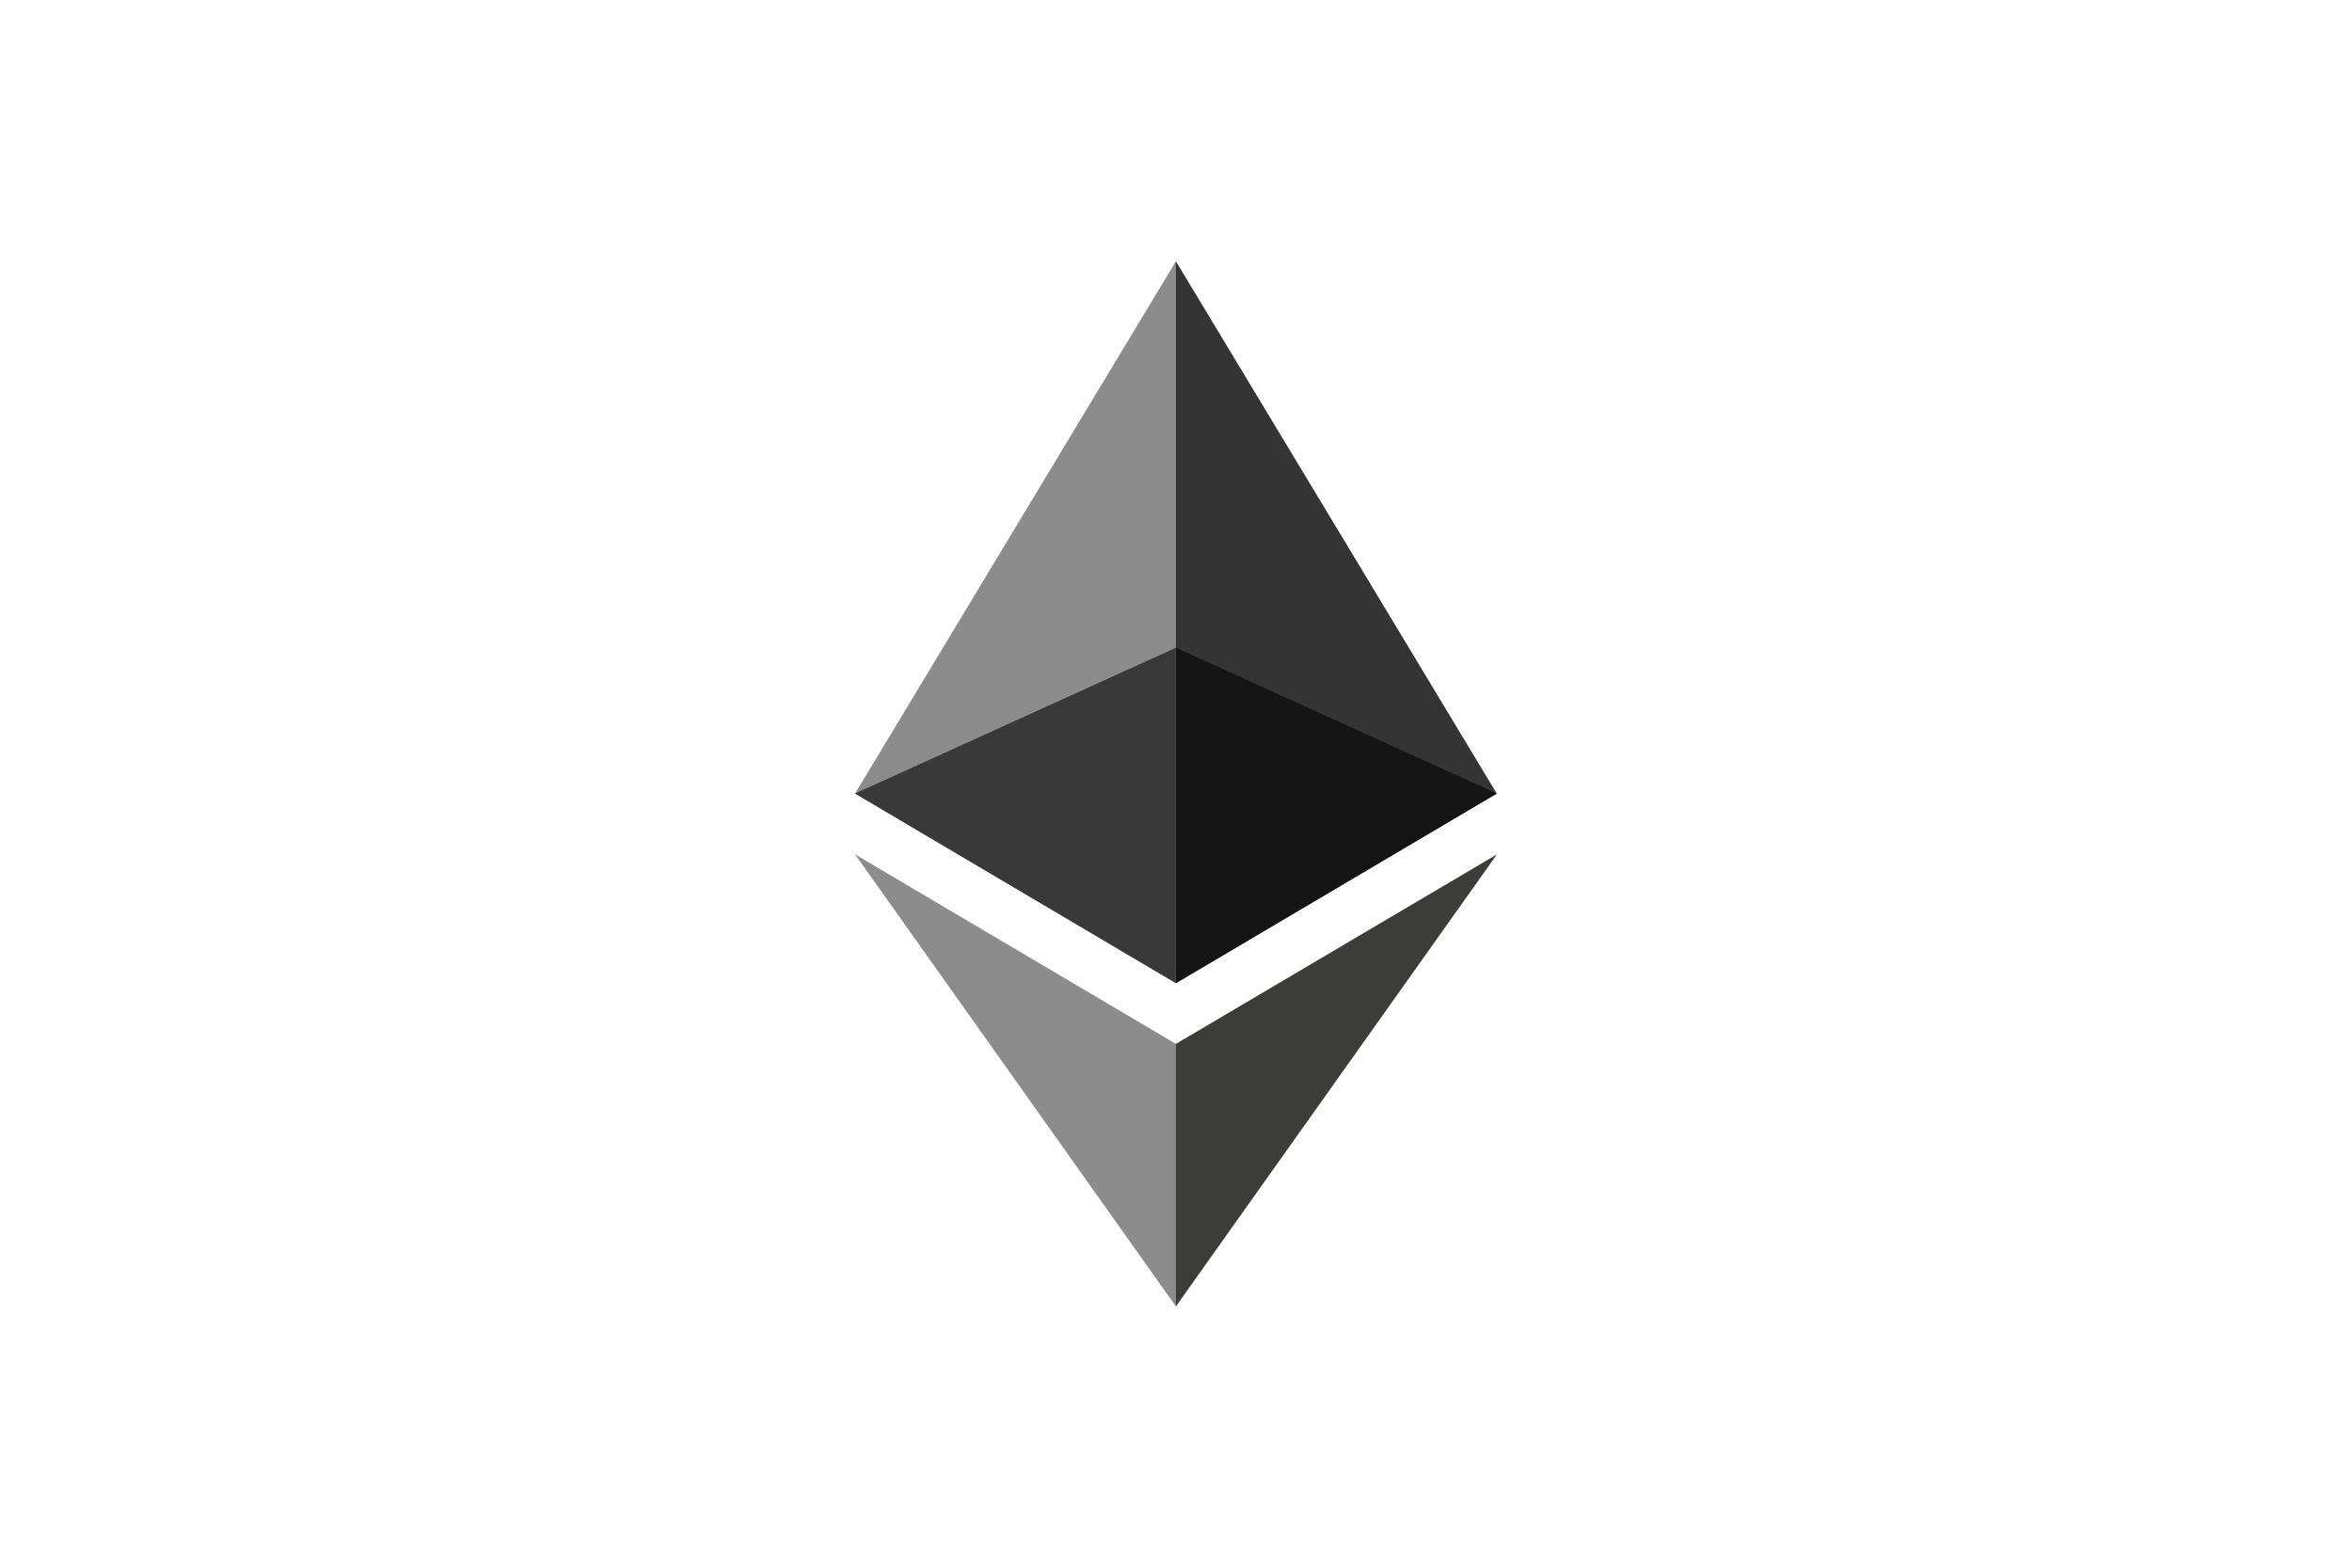
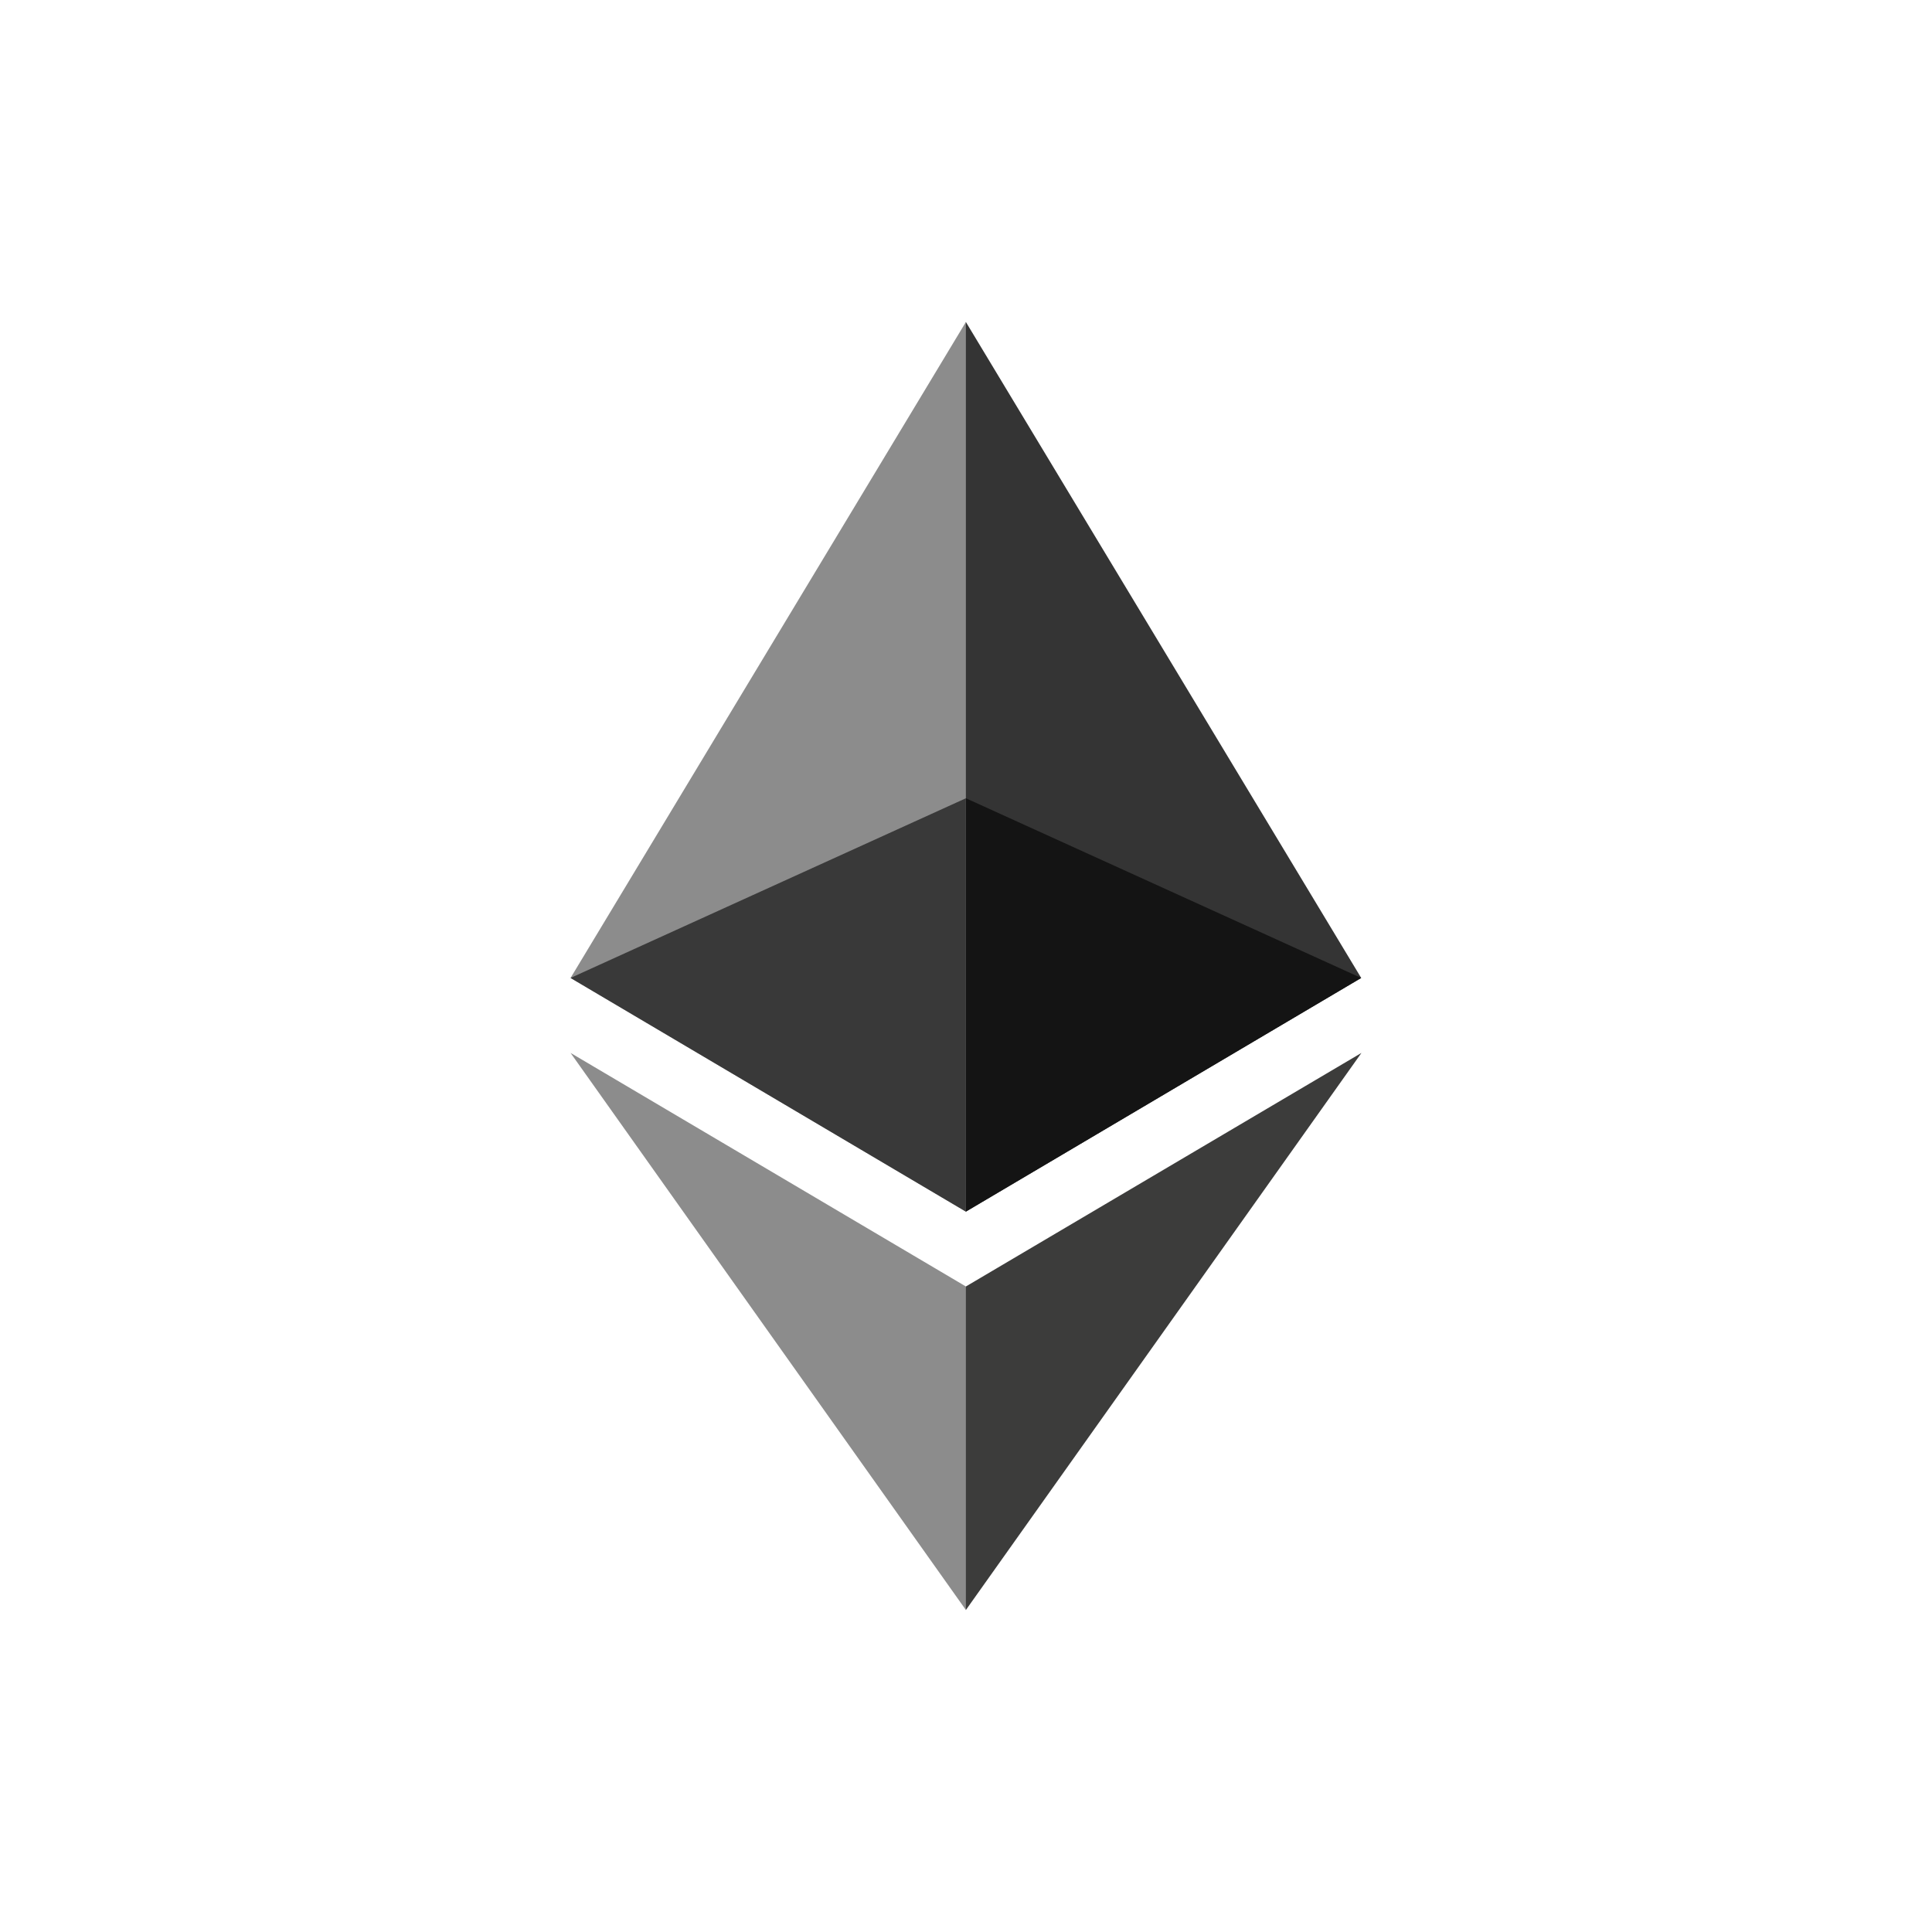
- <svg xmlns="http://www.w3.org/2000/svg" height="800" width="1200" preserveAspectRatio="xMidYMid" viewBox="-38.4 -104.227 332.799 625.361">
+ <svg xmlns="http://www.w3.org/2000/svg" height="2000" width="2000" preserveAspectRatio="xMidYMid" viewBox="-38.4 -104.227 332.799 625.361">
  <path fill="#343434" d="M125.166 285.168l2.795 2.79 127.962-75.638L127.961 0l-2.795 9.5z" />
  <path fill="#8C8C8C" d="M127.962 287.959V0L0 212.32z" />
  <path fill="#3C3C3B" d="M126.386 412.306l1.575 4.6L256 236.587l-128.038 75.6-1.575 1.92z" />
  <path fill="#8C8C8C" d="M0 236.585l127.962 180.32v-104.72z" />
  <path fill="#141414" d="M127.961 154.159v133.799l127.96-75.637z" />
  <path fill="#393939" d="M127.96 154.159L0 212.32l127.96 75.637z" />
</svg>
